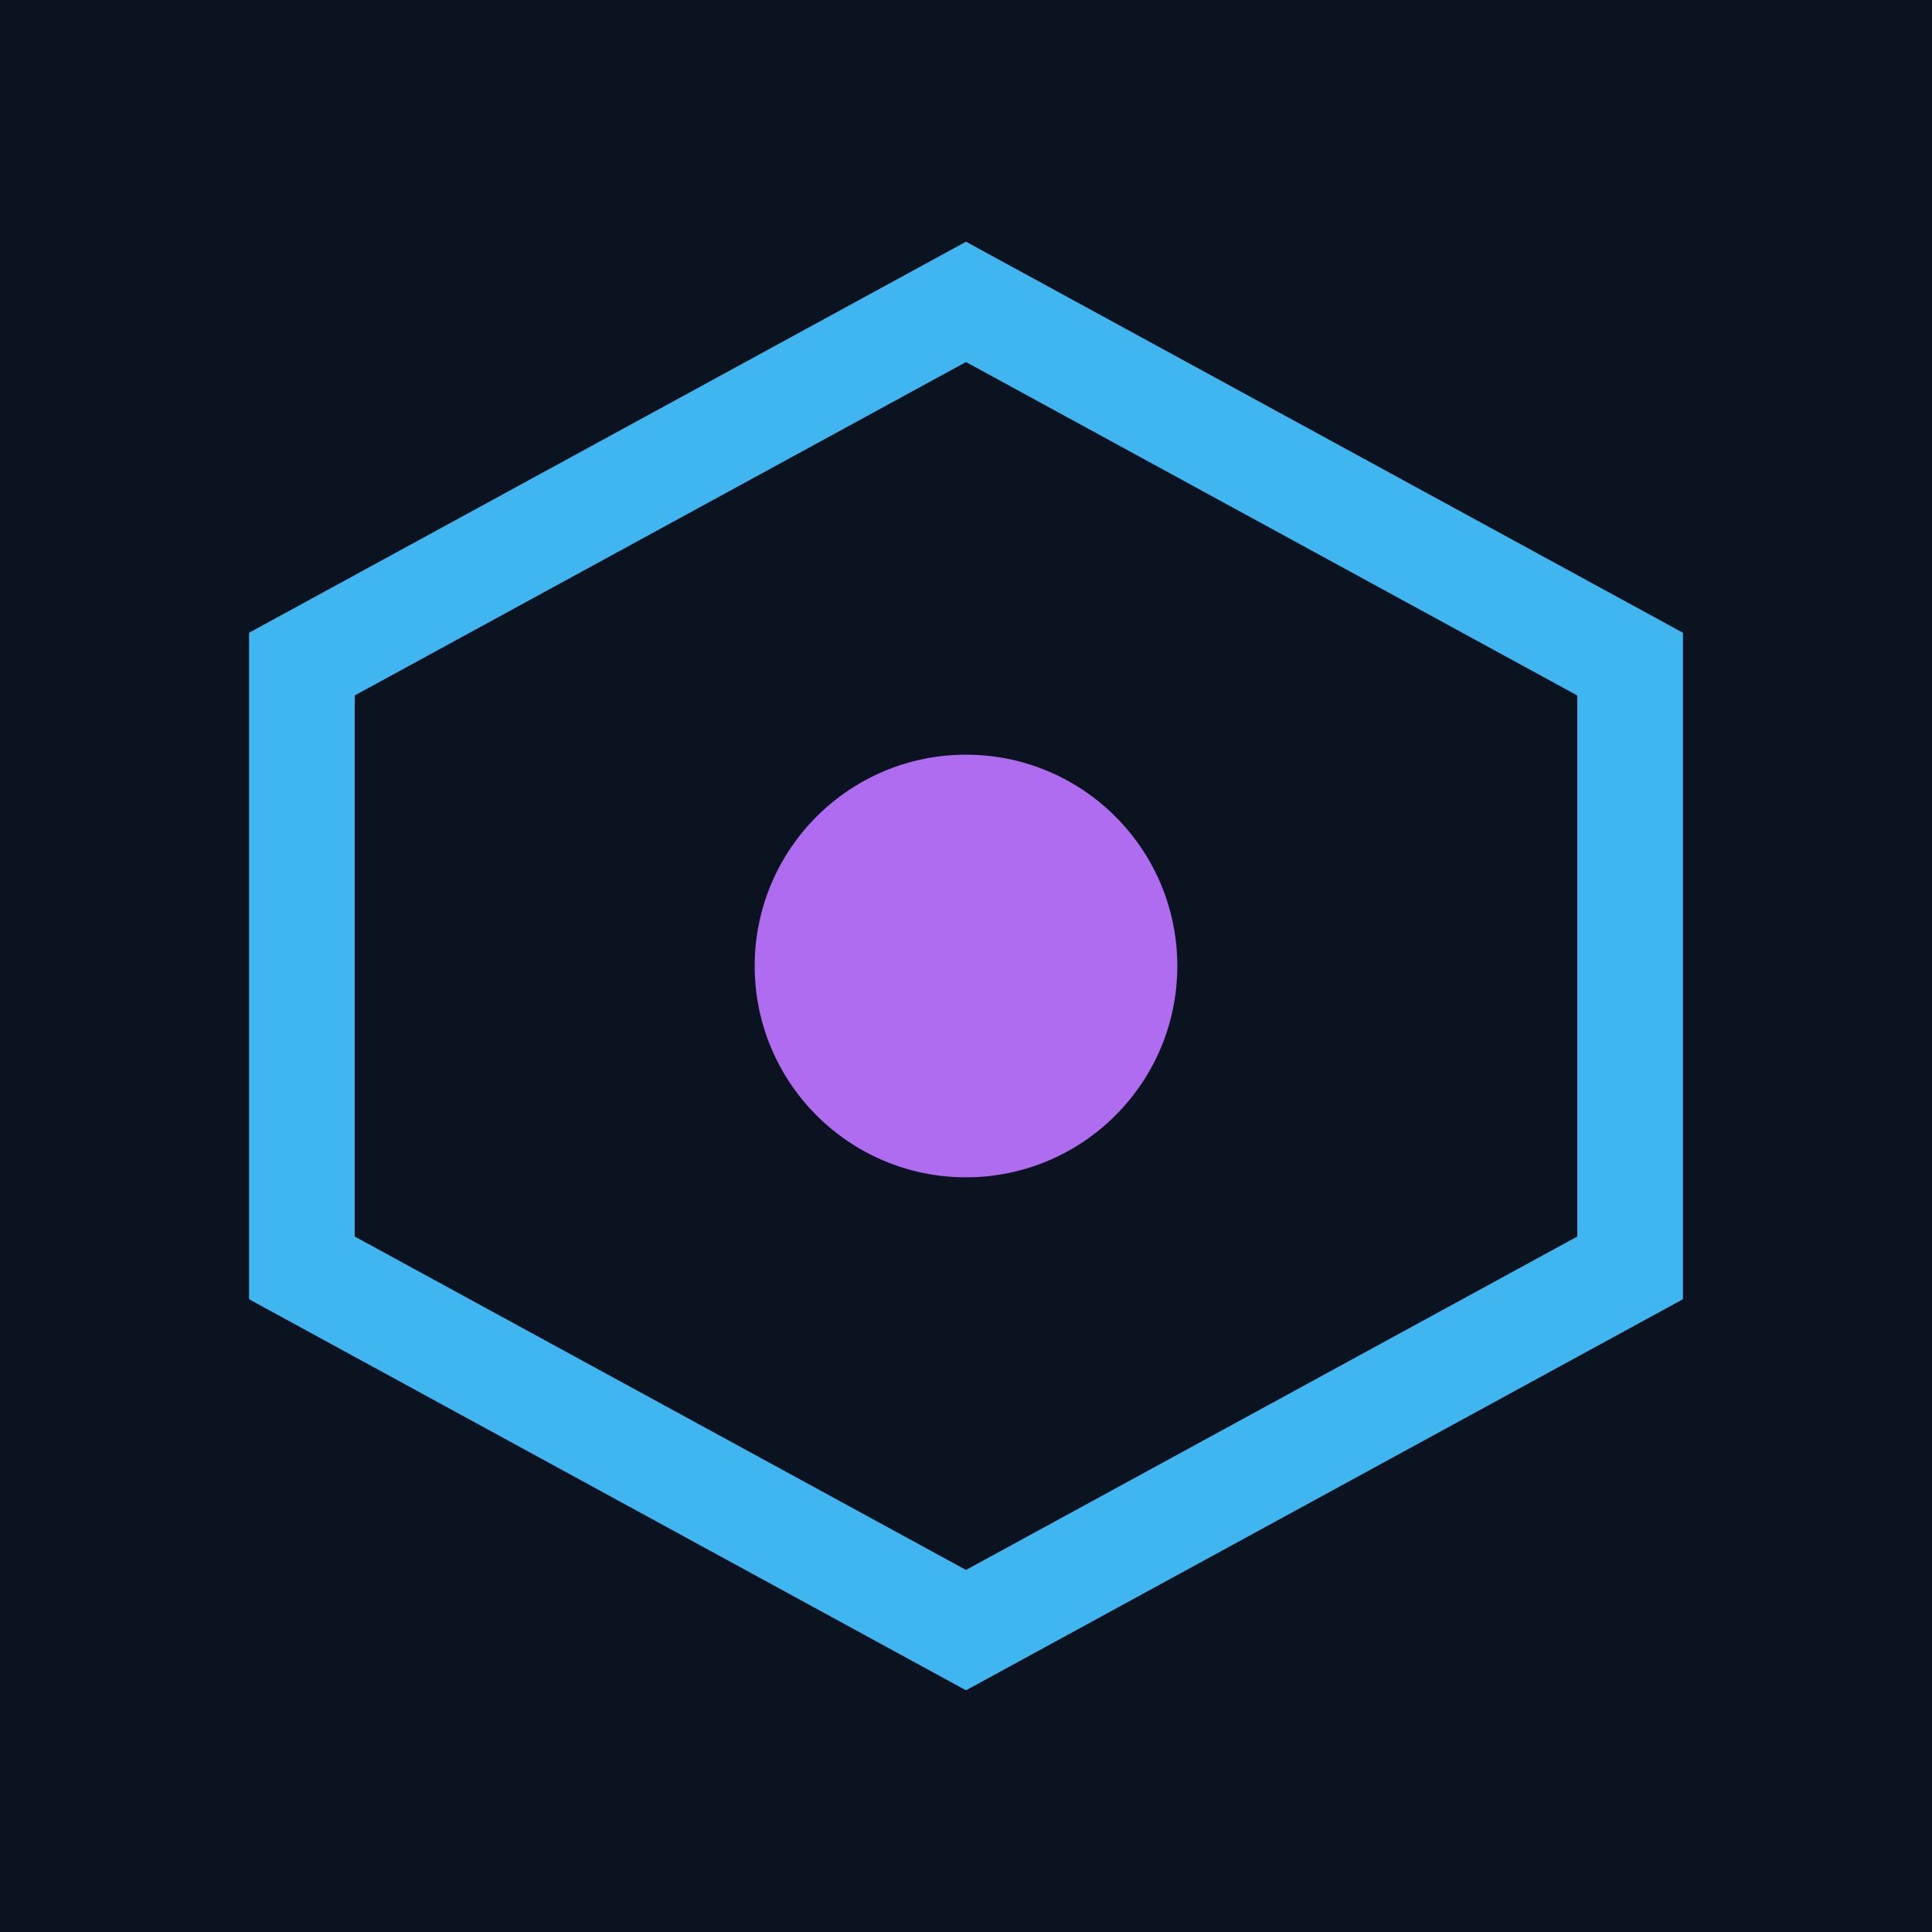
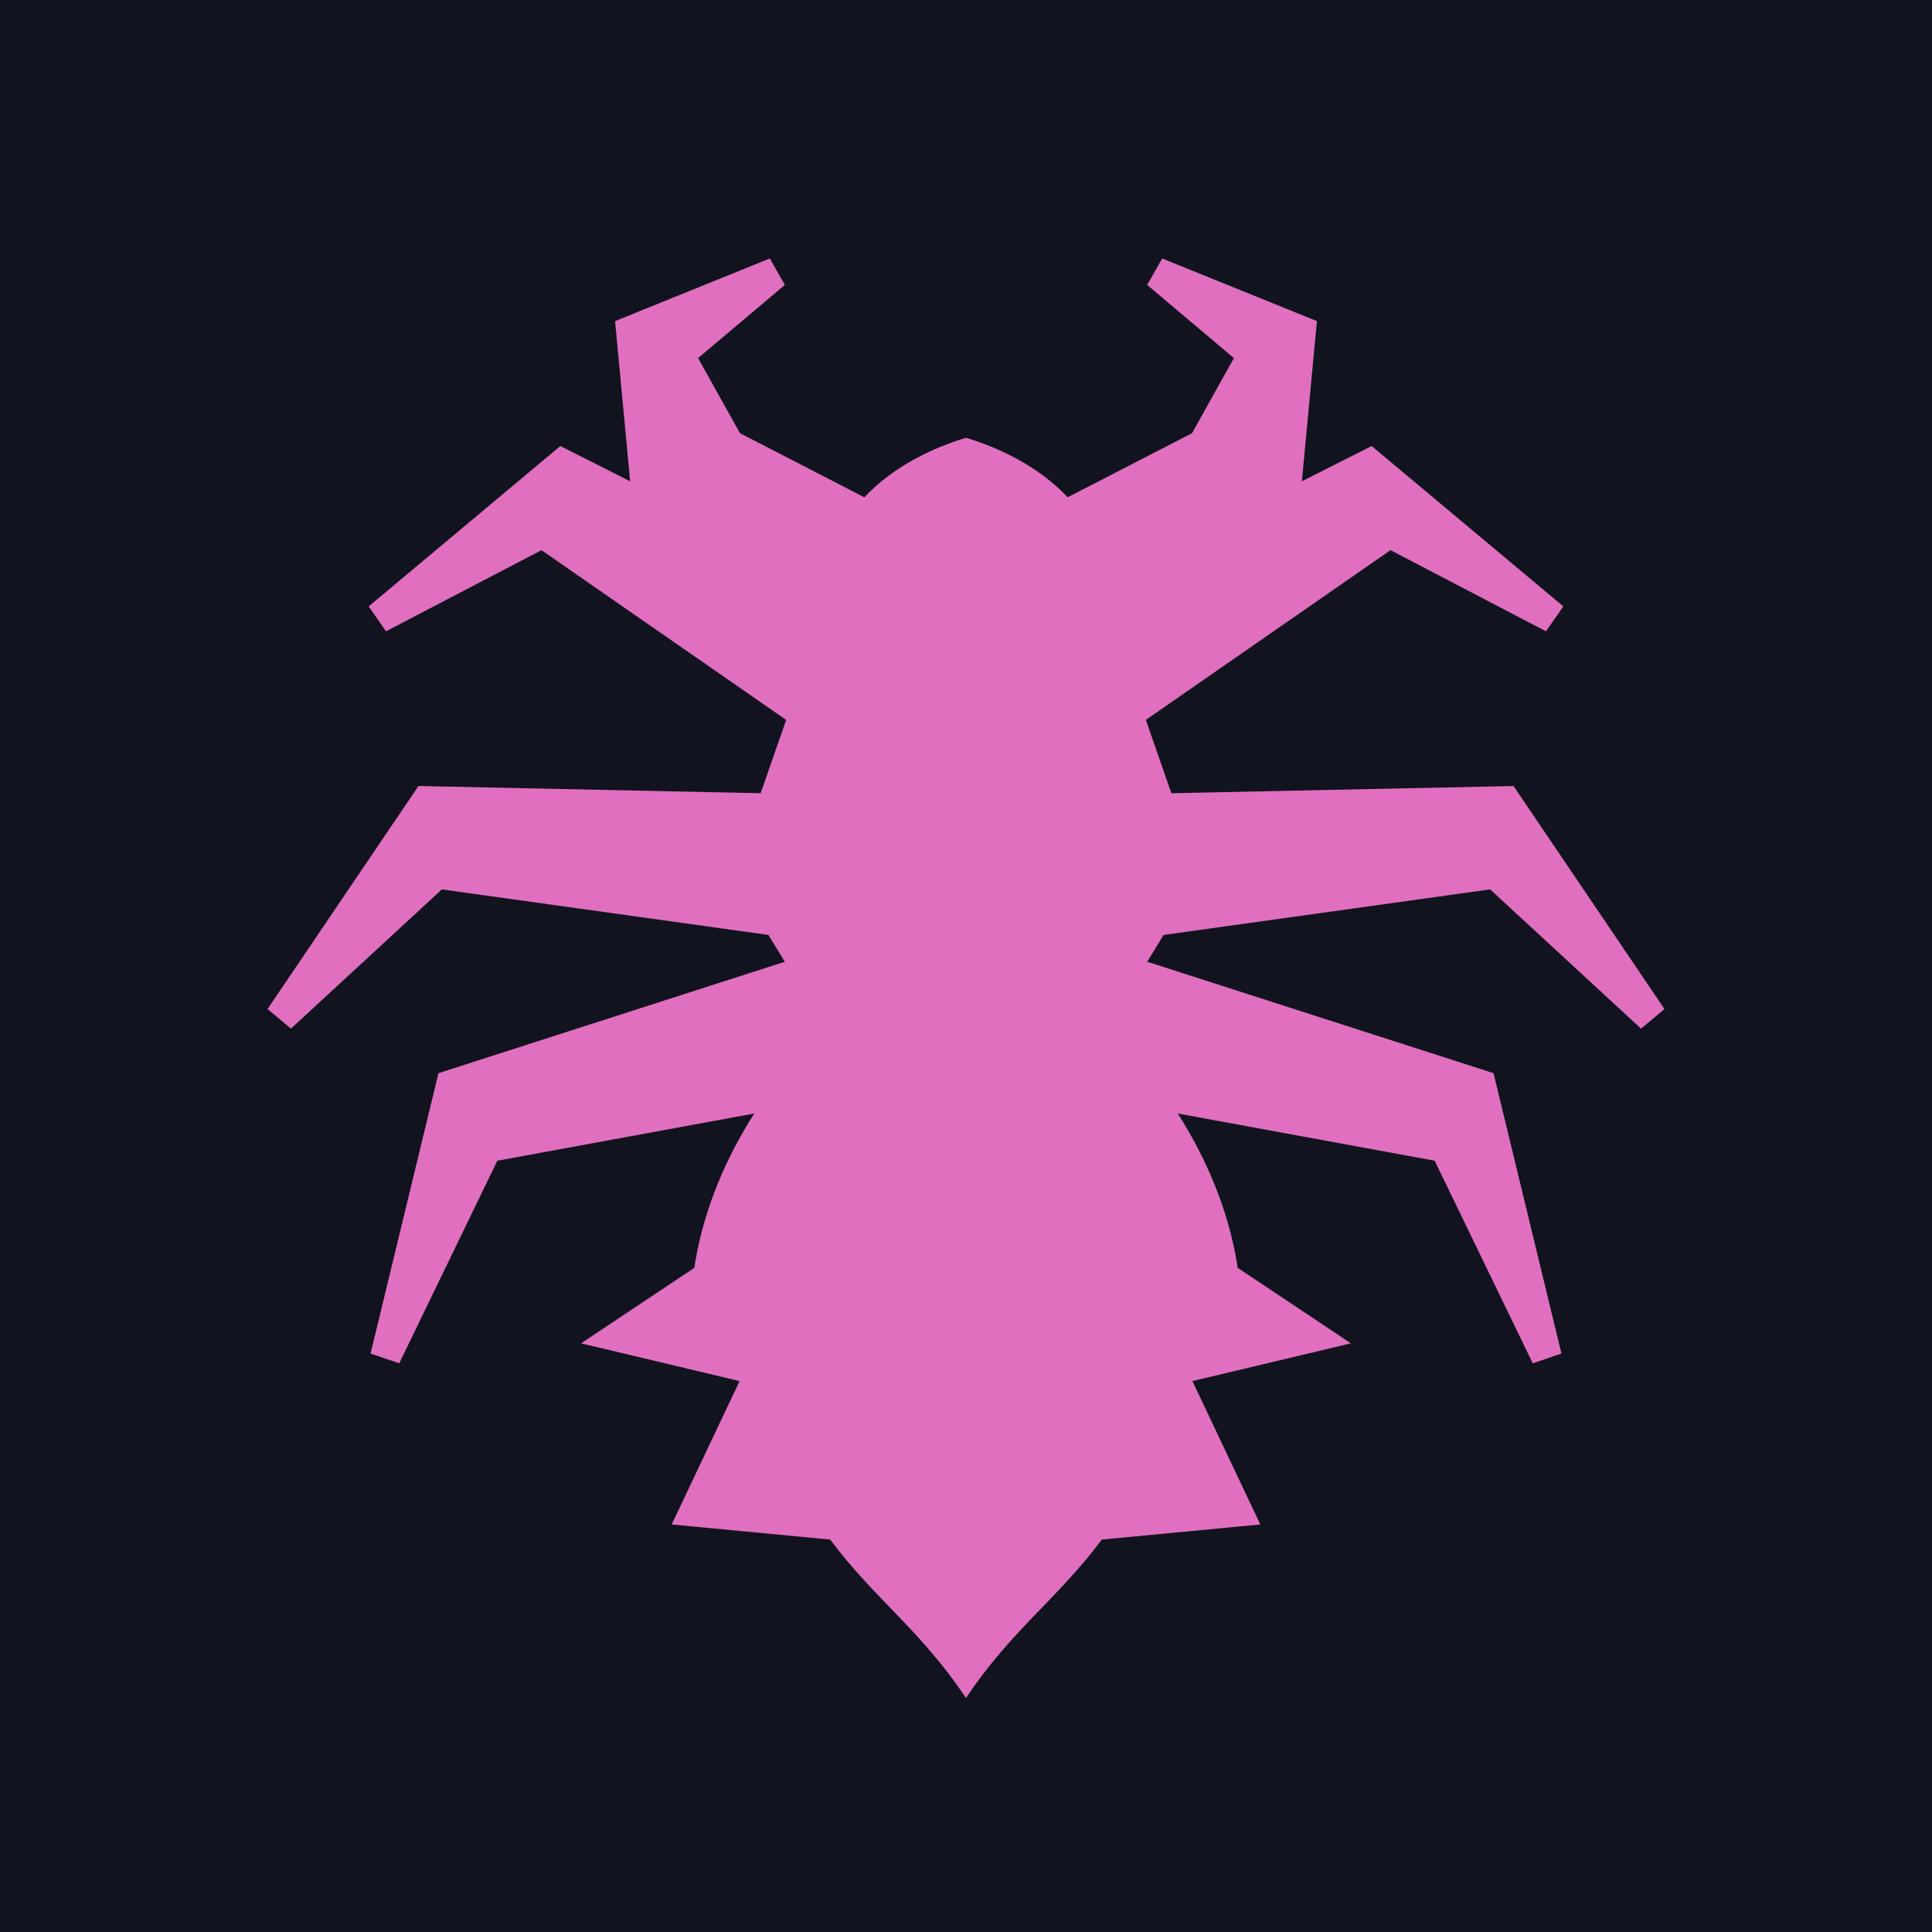
<svg xmlns="http://www.w3.org/2000/svg" viewBox="0 0 512 512" width="512" height="512">
-   <rect width="512" height="512" fill="#0b1220" />
-   <path d="M256 80 432 176v160L256 432 80 336V176z" fill="none" stroke="#3fb6f0" stroke-width="28" />
-   <circle cx="256" cy="256" r="56" fill="#b06cf0" />
+   <path d="M 0 0 L 512 0 L 512 512 L 0 512 Z" fill="#11131f" />
+   <path d="M 278.7 208.1 L 368.5 145.8 L 409.7 167.3 L 414.3 160.7 L 363.5 118.2 L 257.3 171.9 Z" fill="#e16fbf" />
+   <path d="M 254.7 171.9 L 148.5 118.2 L 97.7 160.7 L 102.3 167.3 L 143.5 145.8 L 233.3 208.1 Z" fill="#e16fbf" />
+   <path d="M 271.6 252.9 L 394.9 235.7 L 434.9 272.6 L 441.1 267.4 L 401.1 208.3 L 268.4 211.1 Z" fill="#e16fbf" />
+   <path d="M 243.6 211.1 L 110.9 208.3 L 70.9 267.4 L 77.1 272.6 L 117.1 235.7 L 240.4 252.9 Z" fill="#e16fbf" />
+   <path d="M 264.8 286.4 L 380.2 307.6 L 406.2 361.3 L 413.8 358.7 L 395.8 284.4 L 275.2 245.6 Z" fill="#e16fbf" />
+   <path d="M 236.8 245.6 L 116.2 284.4 L 98.2 358.7 L 105.8 361.3 L 131.8 307.6 L 247.2 286.4 Z" fill="#e16fbf" />
+   <path d="M 297.7 177.7 L 344.1 137.2 L 349.0 85.1 L 308.0 68.5 L 304.0 75.5 L 327.0 94.9 L 315.9 114.8 L 270.3 138.3 Z" fill="#e16fbf" />
+   <path d="M 241.7 138.3 L 196.1 114.8 L 185.0 94.9 L 208.0 75.5 L 204.0 68.5 L 163.0 85.1 L 167.9 137.2 L 214.3 177.7 Z" fill="#e16fbf" />
+   <path d="M 256 252 C 288 258 322 296 328 336 L 358 356 L 316 366 L 334 404 L 292 408 C 280 424 268 432 256 450 C 244 432 232 424 220 408 L 178 404 L 196 366 L 154 356 L 184 336 C 190 296 224 258 256 252 Z" fill="#e16fbf" />
+   <path d="M 256 168 L 302 186 L 318 232 L 296 268 L 256 282 L 216 268 L 194 232 L 210 186 L 256 168 Z" fill="#e16fbf" />
+   <path d="M 256 116 C 282 124 296 142 294 164 C 292 182 278 192 256 196 C 234 192 220 182 218 164 C 216 142 230 124 256 116 Z" fill="#e16fbf" />
</svg>
